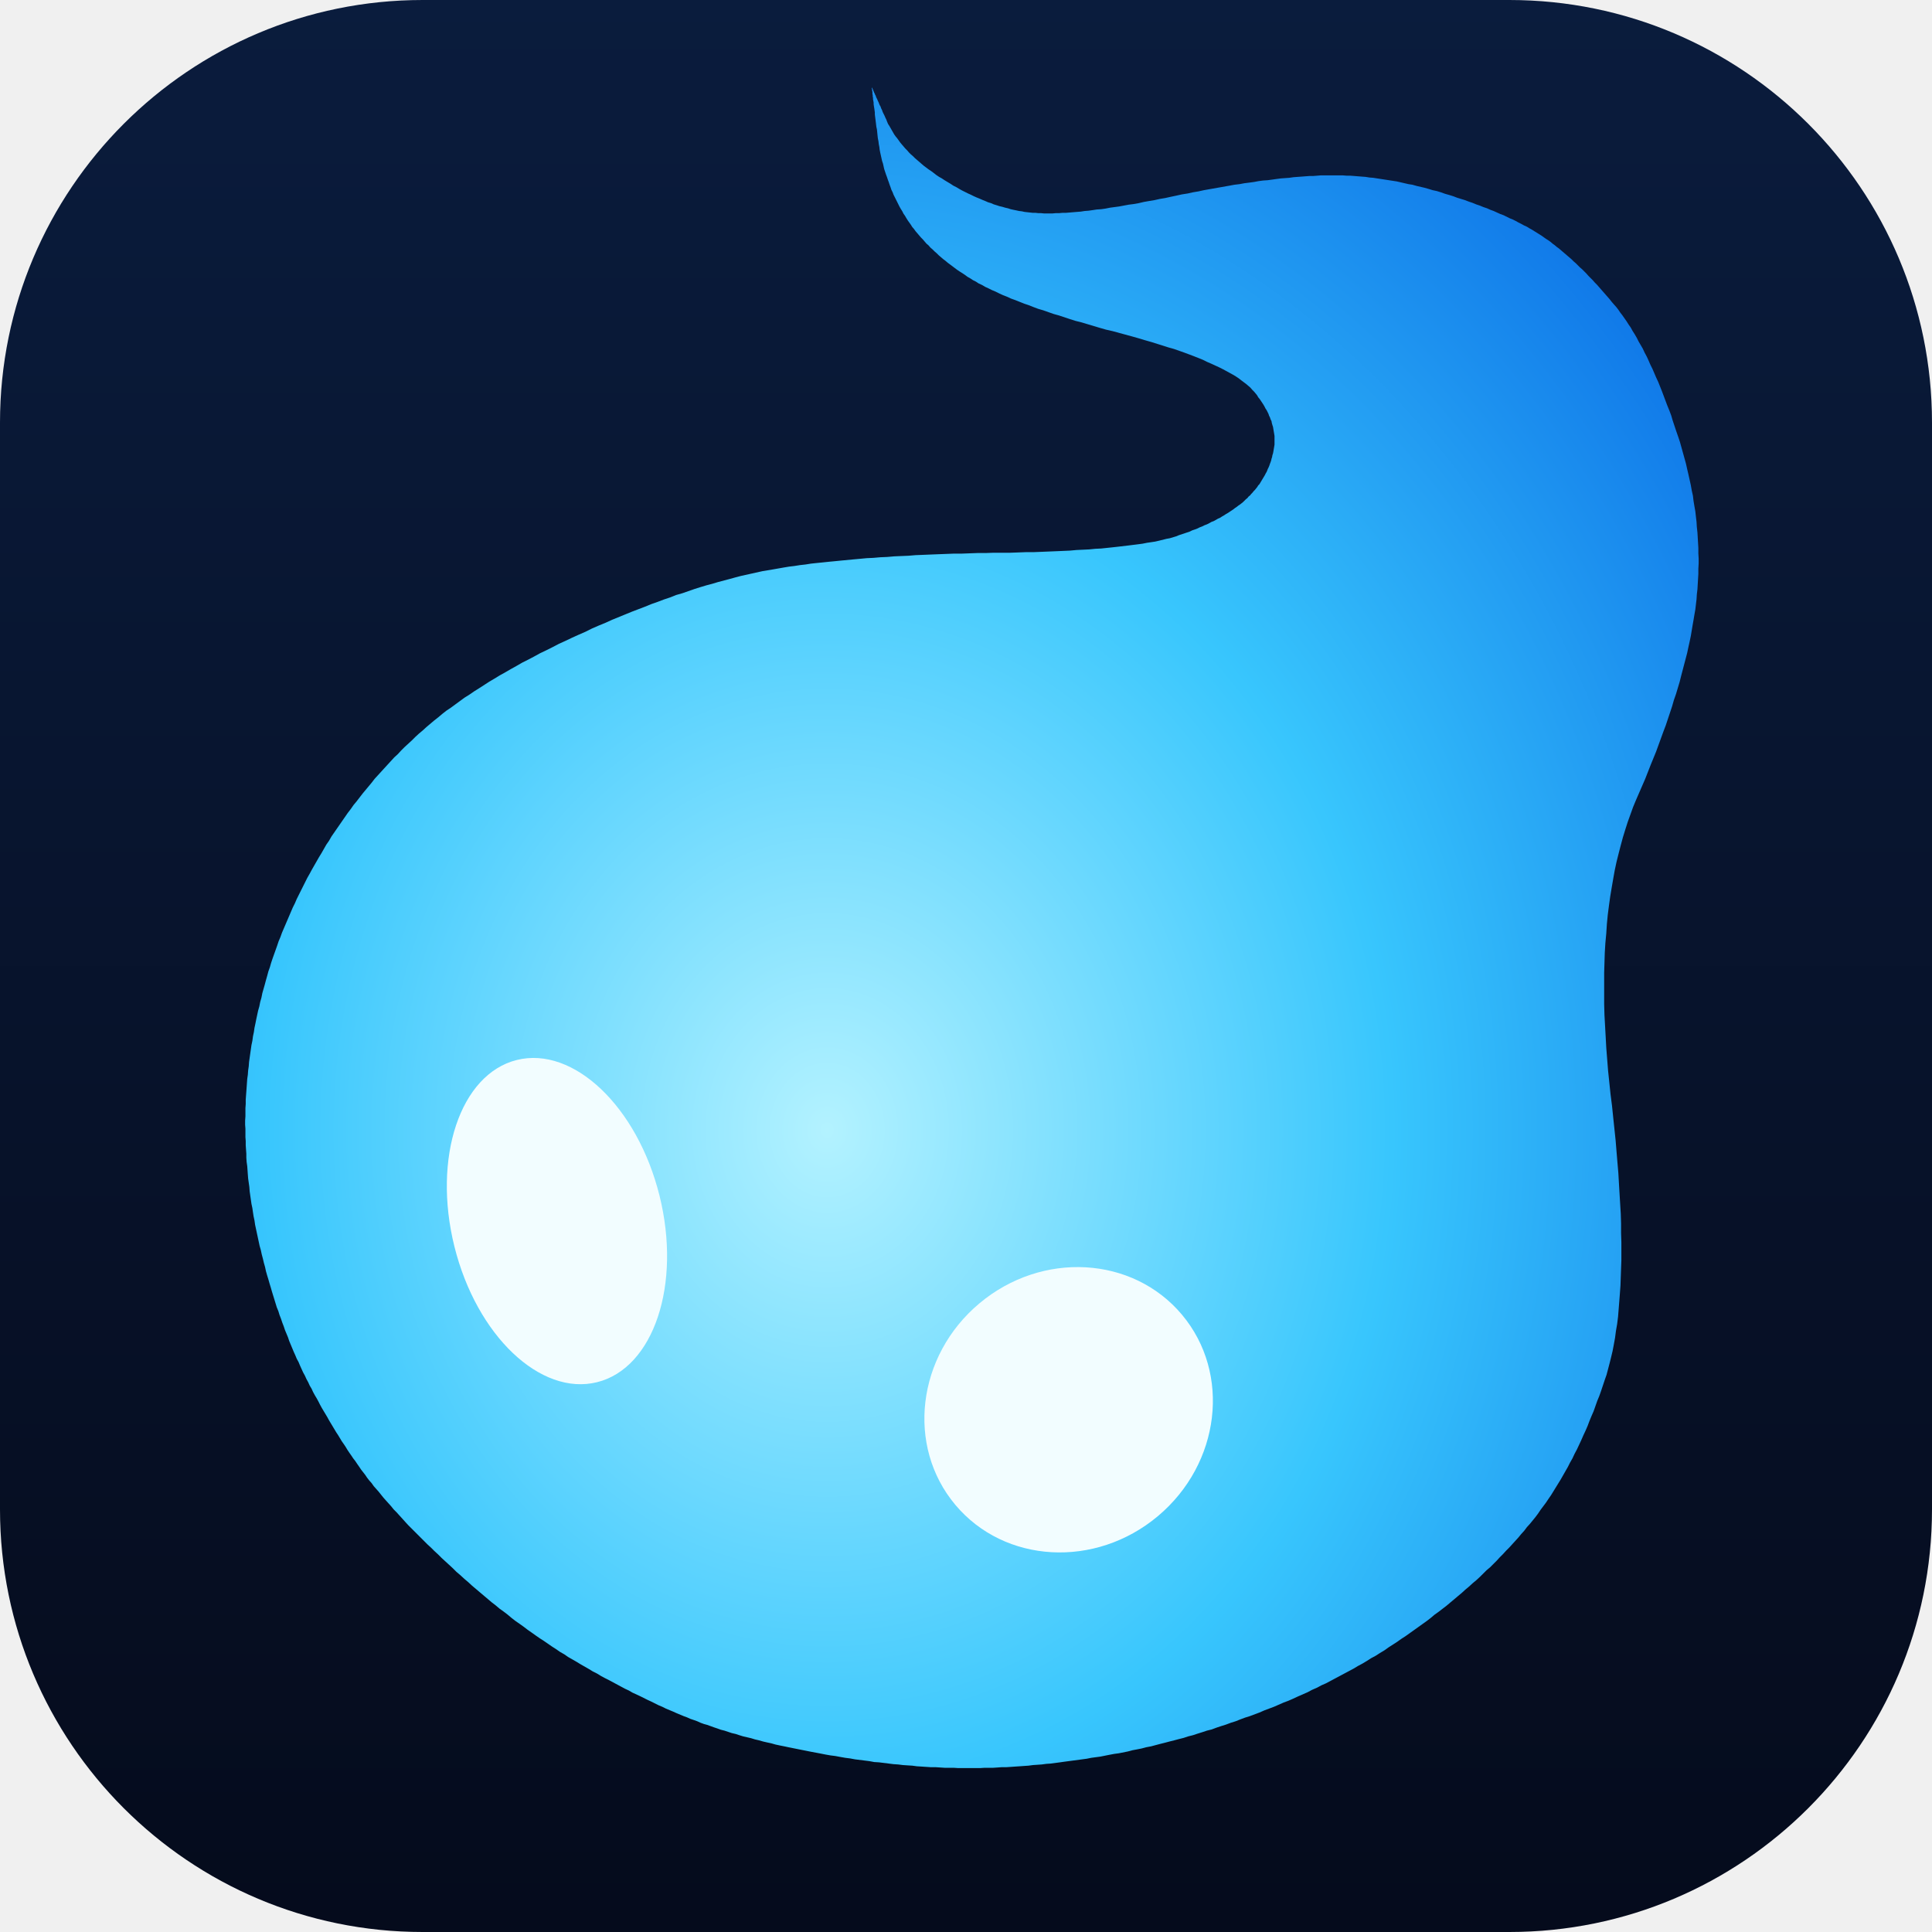
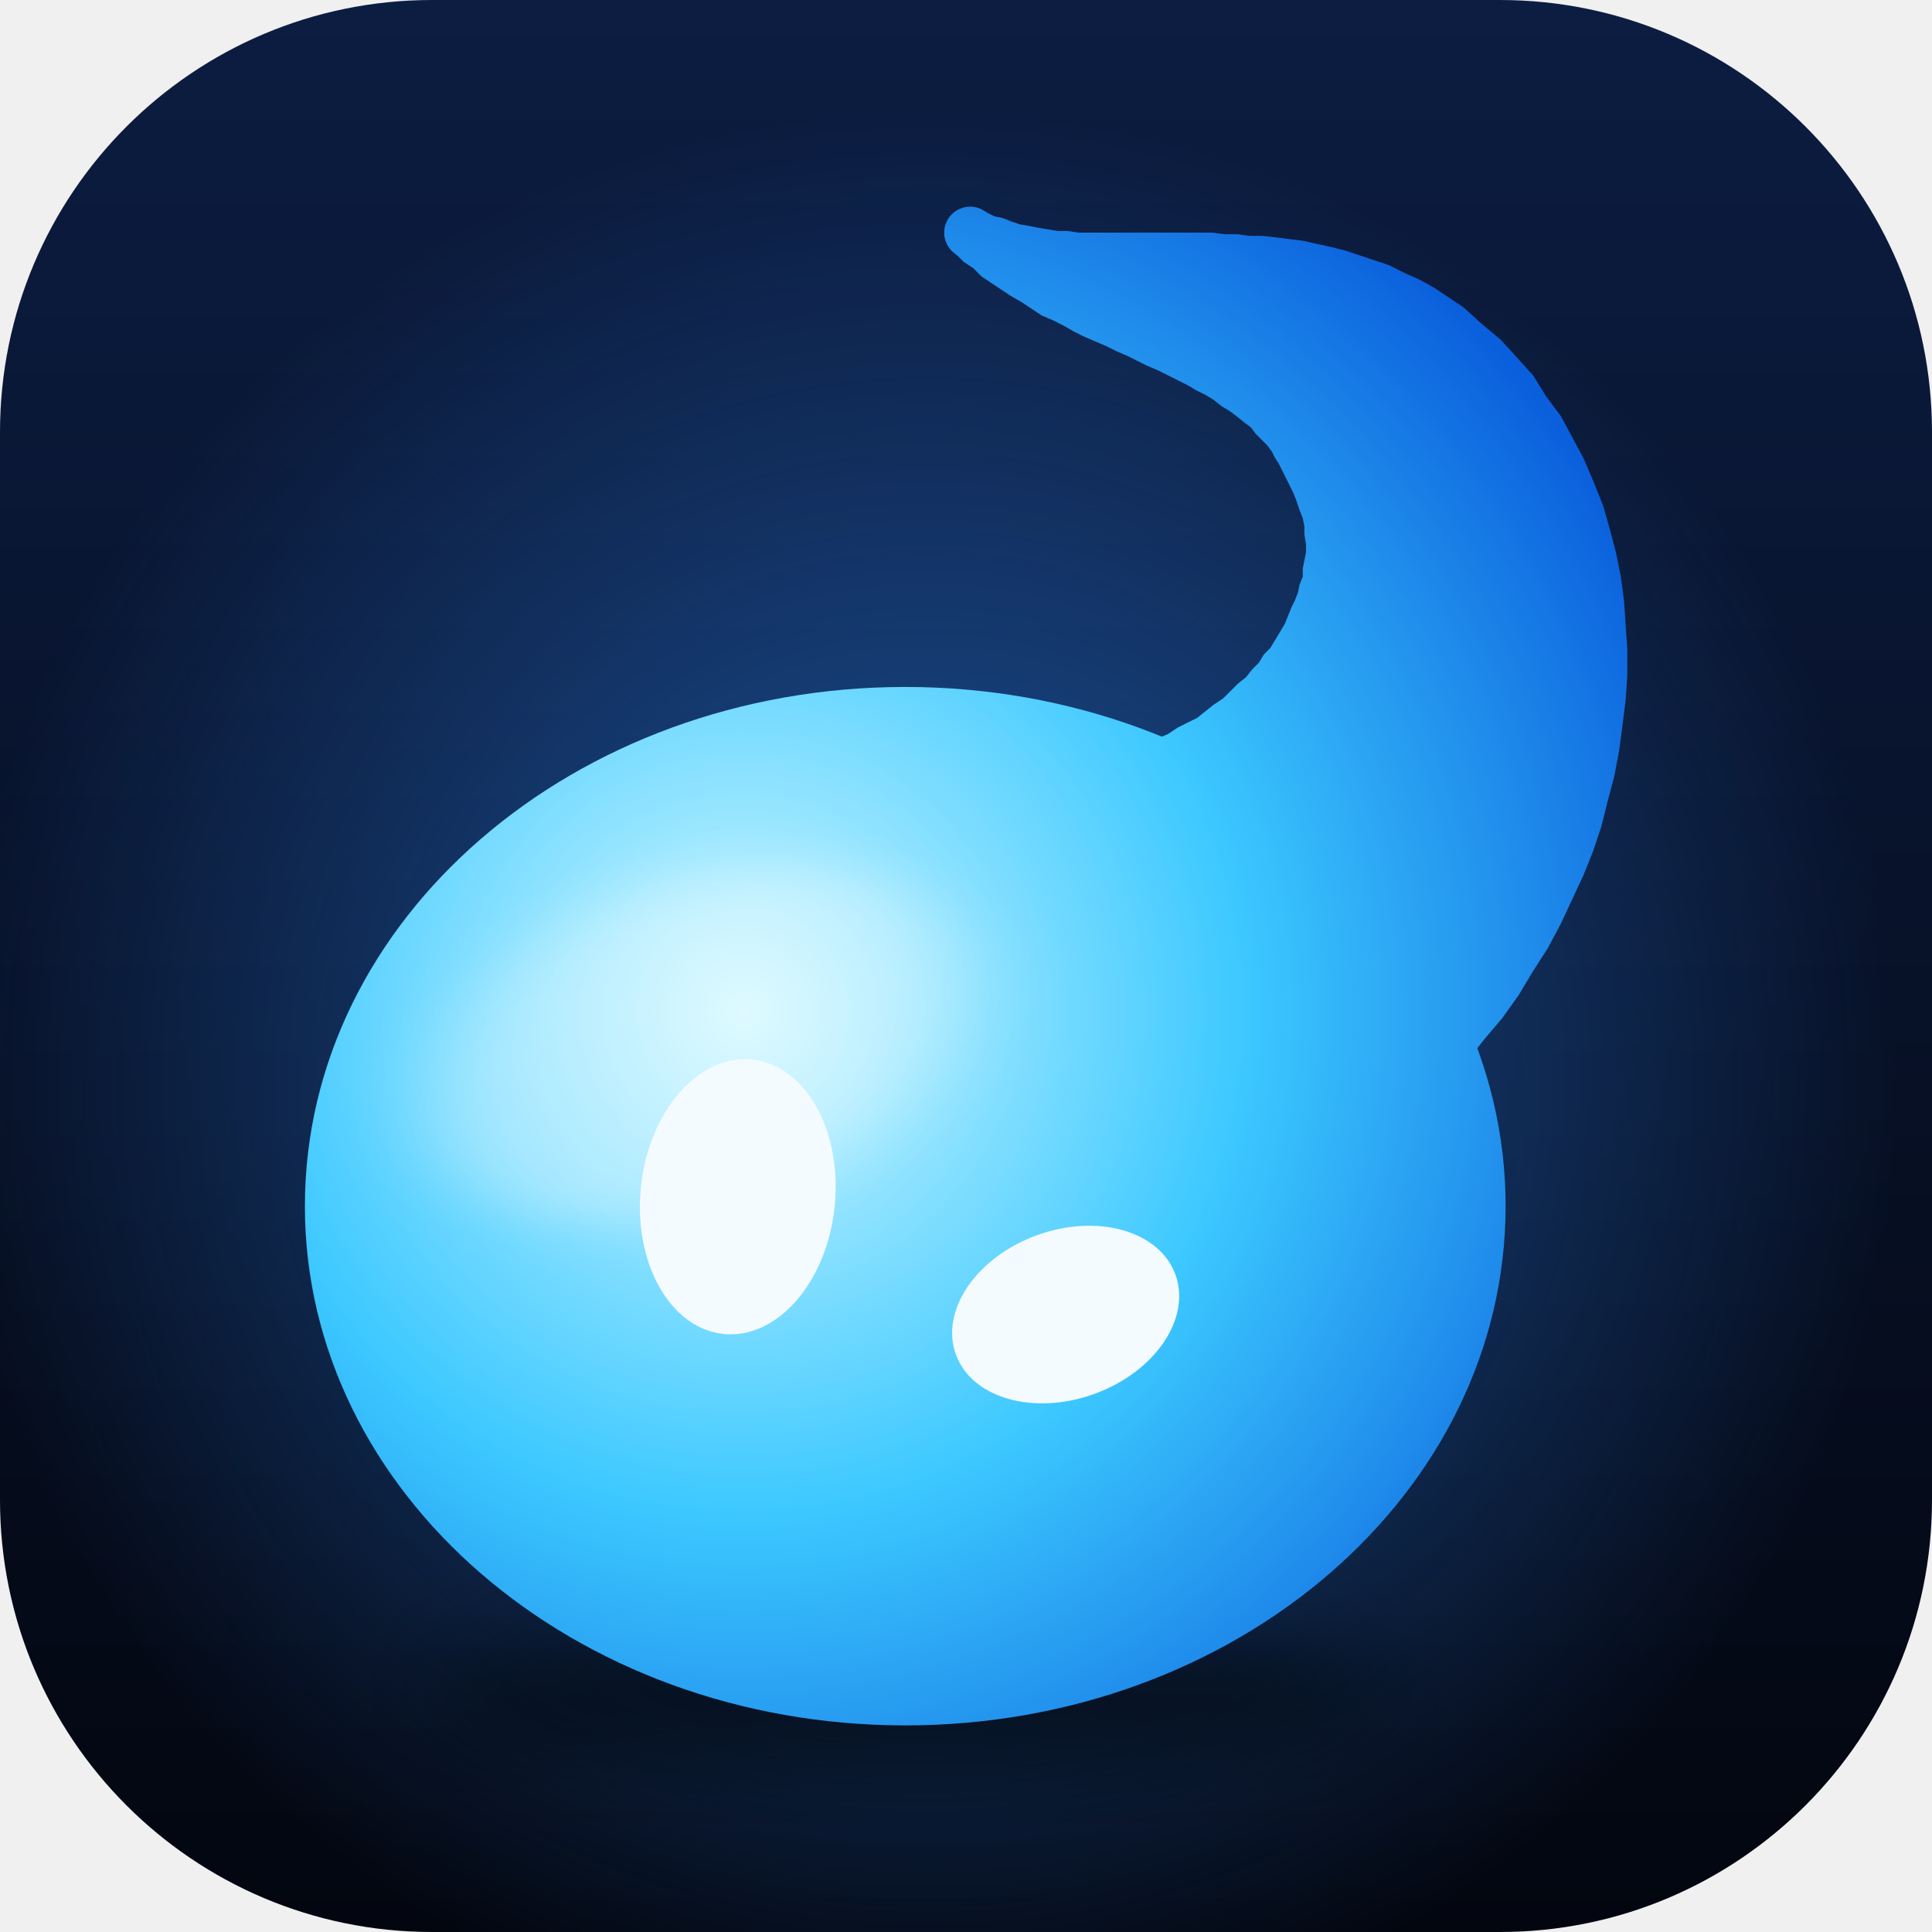
- <svg xmlns="http://www.w3.org/2000/svg" viewBox="0 0 64 64">
+ <svg xmlns="http://www.w3.org/2000/svg" viewBox="0 0 1024 1024">
  <defs>
-     <linearGradient id="t" x1="0" y1="0" x2="0" y2="1">
-       <stop offset="0" stop-color="#0a1c3d" />
-       <stop offset="1" stop-color="#050b1c" />
+     <clipPath id="tile">
+       <rect width="1024" height="1024" rx="229" />
+     </clipPath>
+     <linearGradient id="a3bg" x1="0" y1="0" x2="0" y2="1">
+       <stop offset="0" stop-color="#0c1d42" />
+       <stop offset="1" stop-color="#03060f" />
    </linearGradient>
-     <radialGradient id="w" cx="0.4" cy="0.62" r="0.78">
-       <stop offset="0" stop-color="#b3f2ff" />
-       <stop offset="0.5" stop-color="#38c6fd" />
-       <stop offset="1" stop-color="#0b6fe6" />
+     <radialGradient id="a3gl" cx=".48" cy=".56" r=".5">
+       <stop offset="0" stop-color="#2f8cff" stop-opacity=".55" />
+       <stop offset="1" stop-color="#2f8cff" stop-opacity="0" />
    </radialGradient>
+     <radialGradient id="a3b" gradientUnits="userSpaceOnUse" cx="36" cy="52" r="62">
+       <stop offset="0" stop-color="#d2f8ff" />
+       <stop offset=".5" stop-color="#3cc8ff" />
+       <stop offset="1" stop-color="#0a5fdc" />
+     </radialGradient>
+     <filter id="a3s" x="-50%" y="-50%" width="200%" height="200%">
+       <feGaussianBlur stdDeviation="3" />
+     </filter>
+     <filter id="a3h" x="-50%" y="-50%" width="200%" height="200%">
+       <feGaussianBlur stdDeviation="2.2" />
+     </filter>
  </defs>
-   <rect width="64" height="64" rx="14" fill="url(#t)" />
-   <path d="M29.36 3.96 L29.39 4.04 L29.42 4.11 L29.46 4.17 L29.50 4.24 L29.54 4.31 L29.58 4.38 L29.62 4.45 L29.67 4.52 L29.72 4.58 L29.77 4.65 L29.82 4.72 L29.87 4.78 L29.93 4.85 L29.99 4.92 L30.05 4.98 L30.11 5.05 L30.17 5.11 L30.24 5.17 L30.31 5.24 L30.38 5.30 L30.45 5.36 L30.53 5.43 L30.60 5.49 L30.68 5.55 L30.76 5.61 L30.85 5.67 L30.93 5.73 L31.02 5.80 L31.11 5.86 L31.20 5.91 L31.29 5.97 L31.39 6.03 L31.49 6.09 L31.58 6.15 L31.68 6.20 L31.78 6.26 L31.87 6.31 L31.97 6.36 L32.07 6.41 L32.16 6.45 L32.26 6.50 L32.35 6.54 L32.45 6.58 L32.54 6.62 L32.64 6.66 L32.73 6.70 L32.83 6.73 L32.92 6.77 L33.02 6.80 L33.11 6.83 L33.20 6.85 L33.30 6.88 L33.39 6.90 L33.48 6.93 L33.57 6.95 L33.67 6.97 L33.76 6.99 L33.85 7.00 L33.94 7.02 L34.03 7.03 L34.12 7.04 L34.21 7.05 L34.30 7.05 L34.39 7.06 L34.48 7.06 L34.58 7.07 L34.67 7.07 L34.77 7.07 L34.87 7.07 L34.98 7.06 L35.09 7.06 L35.20 7.05 L35.31 7.05 L35.43 7.04 L35.55 7.03 L35.67 7.02 L35.80 7.01 L35.93 6.99 L36.06 6.98 L36.20 6.96 L36.33 6.94 L36.48 6.93 L36.62 6.91 L36.77 6.88 L36.92 6.86 L37.07 6.84 L37.23 6.81 L37.39 6.78 L37.55 6.76 L37.72 6.73 L37.89 6.69 L38.06 6.66 L38.24 6.63 L38.42 6.59 L38.60 6.56 L38.78 6.52 L38.97 6.48 L39.15 6.44 L39.34 6.41 L39.52 6.37 L39.70 6.34 L39.88 6.30 L40.05 6.27 L40.22 6.24 L40.39 6.21 L40.56 6.18 L40.73 6.15 L40.89 6.12 L41.06 6.10 L41.22 6.07 L41.38 6.05 L41.53 6.03 L41.69 6.00 L41.84 5.98 L41.99 5.97 L42.14 5.95 L42.28 5.93 L42.43 5.91 L42.57 5.90 L42.71 5.89 L42.85 5.87 L42.98 5.86 L43.12 5.85 L43.25 5.84 L43.38 5.83 L43.50 5.83 L43.63 5.82 L43.75 5.81 L43.87 5.81 L43.99 5.81 L44.12 5.81 L44.24 5.81 L44.36 5.81 L44.49 5.81 L44.61 5.82 L44.73 5.82 L44.86 5.83 L44.98 5.84 L45.11 5.85 L45.24 5.86 L45.36 5.88 L45.49 5.89 L45.62 5.91 L45.75 5.93 L45.88 5.95 L46.01 5.97 L46.14 5.99 L46.27 6.01 L46.40 6.04 L46.53 6.07 L46.66 6.10 L46.79 6.12 L46.93 6.16 L47.06 6.19 L47.19 6.22 L47.33 6.26 L47.46 6.30 L47.60 6.33 L47.73 6.37 L47.87 6.42 L48.01 6.46 L48.14 6.50 L48.27 6.55 L48.40 6.59 L48.53 6.63 L48.66 6.68 L48.78 6.72 L48.90 6.77 L49.02 6.81 L49.14 6.86 L49.26 6.90 L49.37 6.95 L49.48 6.99 L49.59 7.04 L49.70 7.09 L49.81 7.13 L49.91 7.18 L50.01 7.23 L50.11 7.27 L50.21 7.32 L50.30 7.37 L50.40 7.42 L50.49 7.47 L50.58 7.51 L50.66 7.56 L50.75 7.61 L50.83 7.66 L50.91 7.71 L50.99 7.76 L51.07 7.81 L51.14 7.86 L51.21 7.91 L51.29 7.96 L51.36 8.01 L51.43 8.07 L51.50 8.12 L51.57 8.18 L51.64 8.23 L51.71 8.29 L51.78 8.35 L51.85 8.41 L51.92 8.47 L51.99 8.53 L52.06 8.59 L52.13 8.66 L52.20 8.72 L52.27 8.79 L52.34 8.86 L52.41 8.92 L52.48 8.99 L52.55 9.06 L52.62 9.14 L52.69 9.21 L52.76 9.28 L52.83 9.36 L52.90 9.43 L52.97 9.51 L53.04 9.59 L53.11 9.67 L53.18 9.75 L53.25 9.83 L53.32 9.91 L53.39 10.00 L53.46 10.08 L53.54 10.17 L53.61 10.26 L53.67 10.35 L53.74 10.44 L53.81 10.54 L53.88 10.64 L53.95 10.75 L54.02 10.85 L54.08 10.96 L54.15 11.07 L54.22 11.19 L54.28 11.31 L54.35 11.43 L54.42 11.55 L54.48 11.68 L54.55 11.81 L54.61 11.94 L54.67 12.08 L54.74 12.22 L54.80 12.36 L54.86 12.50 L54.93 12.65 L54.99 12.80 L55.05 12.95 L55.11 13.11 L55.17 13.27 L55.23 13.43 L55.30 13.60 L55.36 13.76 L55.41 13.93 L55.47 14.11 L55.53 14.29 L55.59 14.46 L55.65 14.64 L55.70 14.82 L55.75 15.00 L55.80 15.18 L55.85 15.36 L55.89 15.54 L55.93 15.71 L55.97 15.89 L56.01 16.07 L56.04 16.24 L56.08 16.42 L56.10 16.59 L56.13 16.77 L56.16 16.94 L56.18 17.12 L56.20 17.29 L56.21 17.46 L56.23 17.64 L56.24 17.81 L56.25 17.98 L56.26 18.15 L56.26 18.33 L56.27 18.50 L56.27 18.67 L56.26 18.84 L56.26 19.01 L56.25 19.18 L56.24 19.35 L56.23 19.52 L56.21 19.69 L56.20 19.85 L56.18 20.02 L56.16 20.19 L56.13 20.36 L56.10 20.54 L56.07 20.71 L56.04 20.89 L56.01 21.07 L55.97 21.26 L55.93 21.44 L55.89 21.63 L55.84 21.82 L55.79 22.01 L55.74 22.20 L55.69 22.39 L55.64 22.59 L55.58 22.79 L55.52 22.99 L55.45 23.19 L55.39 23.40 L55.32 23.61 L55.25 23.82 L55.18 24.03 L55.10 24.24 L55.02 24.46 L54.94 24.68 L54.86 24.90 L54.77 25.12 L54.68 25.34 L54.59 25.57 L54.50 25.80 L54.40 26.03 L54.30 26.26 L54.20 26.49 L54.10 26.73 L54.01 26.98 L53.92 27.23 L53.84 27.48 L53.76 27.74 L53.69 28.00 L53.62 28.27 L53.55 28.55 L53.49 28.83 L53.44 29.11 L53.39 29.40 L53.34 29.70 L53.30 29.99 L53.26 30.30 L53.23 30.61 L53.21 30.92 L53.18 31.24 L53.16 31.57 L53.15 31.90 L53.14 32.23 L53.14 32.57 L53.14 32.91 L53.14 33.26 L53.15 33.62 L53.17 33.98 L53.19 34.34 L53.21 34.71 L53.24 35.09 L53.27 35.47 L53.31 35.85 L53.35 36.24 L53.40 36.63 L53.44 37.02 L53.48 37.40 L53.52 37.78 L53.55 38.15 L53.58 38.51 L53.61 38.86 L53.63 39.21 L53.65 39.55 L53.67 39.88 L53.69 40.21 L53.70 40.53 L53.70 40.85 L53.71 41.15 L53.71 41.45 L53.71 41.75 L53.70 42.03 L53.69 42.31 L53.68 42.59 L53.66 42.86 L53.64 43.12 L53.62 43.37 L53.60 43.62 L53.57 43.86 L53.53 44.09 L53.50 44.32 L53.46 44.54 L53.42 44.75 L53.37 44.96 L53.32 45.16 L53.27 45.35 L53.22 45.54 L53.16 45.71 L53.10 45.89 L53.04 46.07 L52.98 46.24 L52.91 46.41 L52.85 46.58 L52.79 46.75 L52.72 46.91 L52.65 47.08 L52.59 47.24 L52.52 47.40 L52.45 47.55 L52.38 47.71 L52.31 47.86 L52.24 48.01 L52.16 48.16 L52.09 48.31 L52.01 48.45 L51.94 48.59 L51.86 48.73 L51.78 48.87 L51.70 49.01 L51.62 49.14 L51.54 49.27 L51.46 49.40 L51.38 49.53 L51.29 49.66 L51.21 49.78 L51.12 49.90 L51.03 50.02 L50.95 50.14 L50.86 50.26 L50.77 50.37 L50.68 50.48 L50.58 50.59 L50.49 50.71 L50.39 50.82 L50.30 50.93 L50.20 51.04 L50.10 51.15 L50.00 51.26 L49.89 51.37 L49.79 51.48 L49.68 51.59 L49.58 51.70 L49.47 51.81 L49.36 51.92 L49.24 52.02 L49.13 52.13 L49.02 52.24 L48.90 52.35 L48.78 52.45 L48.66 52.56 L48.54 52.66 L48.42 52.77 L48.30 52.87 L48.17 52.98 L48.05 53.08 L47.92 53.19 L47.79 53.29 L47.66 53.39 L47.52 53.49 L47.39 53.60 L47.26 53.70 L47.12 53.80 L46.98 53.90 L46.84 54.00 L46.70 54.10 L46.56 54.20 L46.42 54.29 L46.28 54.39 L46.14 54.48 L46.00 54.57 L45.86 54.67 L45.71 54.76 L45.57 54.85 L45.42 54.93 L45.28 55.02 L45.13 55.11 L44.98 55.19 L44.83 55.28 L44.68 55.36 L44.53 55.44 L44.38 55.52 L44.23 55.60 L44.08 55.68 L43.93 55.76 L43.77 55.83 L43.62 55.91 L43.46 55.98 L43.31 56.06 L43.15 56.13 L42.99 56.20 L42.84 56.27 L42.68 56.34 L42.52 56.40 L42.36 56.47 L42.20 56.54 L42.04 56.60 L41.88 56.66 L41.72 56.73 L41.56 56.79 L41.40 56.85 L41.24 56.90 L41.08 56.96 L40.93 57.02 L40.77 57.07 L40.61 57.13 L40.45 57.18 L40.30 57.23 L40.14 57.29 L39.98 57.33 L39.83 57.38 L39.67 57.43 L39.52 57.48 L39.36 57.52 L39.21 57.57 L39.05 57.61 L38.90 57.65 L38.74 57.69 L38.59 57.73 L38.43 57.77 L38.28 57.81 L38.13 57.85 L37.97 57.88 L37.82 57.92 L37.67 57.95 L37.51 57.98 L37.36 58.02 L37.21 58.05 L37.06 58.08 L36.91 58.10 L36.75 58.13 L36.60 58.16 L36.45 58.19 L36.30 58.21 L36.15 58.23 L36.00 58.26 L35.85 58.28 L35.70 58.30 L35.55 58.32 L35.40 58.34 L35.25 58.36 L35.11 58.38 L34.96 58.40 L34.81 58.42 L34.66 58.43 L34.51 58.45 L34.37 58.46 L34.22 58.47 L34.07 58.49 L33.92 58.50 L33.78 58.51 L33.63 58.52 L33.49 58.53 L33.34 58.54 L33.19 58.54 L33.05 58.55 L32.90 58.56 L32.76 58.56 L32.62 58.56 L32.47 58.57 L32.32 58.57 L32.18 58.57 L32.03 58.57 L31.88 58.57 L31.74 58.57 L31.59 58.56 L31.44 58.56 L31.29 58.56 L31.14 58.55 L30.99 58.54 L30.83 58.54 L30.68 58.53 L30.53 58.52 L30.37 58.51 L30.22 58.49 L30.06 58.48 L29.91 58.47 L29.75 58.45 L29.60 58.44 L29.44 58.42 L29.28 58.40 L29.12 58.38 L28.96 58.37 L28.80 58.34 L28.64 58.32 L28.48 58.30 L28.32 58.28 L28.16 58.25 L28.00 58.23 L27.83 58.20 L27.67 58.17 L27.51 58.15 L27.34 58.12 L27.19 58.09 L27.03 58.06 L26.87 58.03 L26.72 58.00 L26.57 57.97 L26.42 57.94 L26.27 57.91 L26.12 57.88 L25.98 57.85 L25.83 57.82 L25.69 57.79 L25.55 57.75 L25.41 57.72 L25.28 57.69 L25.14 57.65 L25.01 57.62 L24.88 57.58 L24.75 57.55 L24.62 57.52 L24.49 57.48 L24.37 57.44 L24.24 57.41 L24.12 57.37 L24.00 57.33 L23.88 57.30 L23.77 57.26 L23.65 57.22 L23.54 57.18 L23.43 57.14 L23.32 57.11 L23.21 57.07 L23.10 57.02 L22.99 56.98 L22.87 56.94 L22.76 56.89 L22.65 56.85 L22.53 56.80 L22.41 56.75 L22.30 56.70 L22.18 56.65 L22.06 56.60 L21.94 56.54 L21.82 56.49 L21.70 56.43 L21.58 56.37 L21.45 56.31 L21.33 56.25 L21.21 56.19 L21.08 56.13 L20.95 56.07 L20.83 56.00 L20.70 55.94 L20.57 55.87 L20.44 55.80 L20.31 55.73 L20.18 55.66 L20.04 55.59 L19.91 55.52 L19.78 55.44 L19.64 55.37 L19.51 55.29 L19.37 55.21 L19.23 55.13 L19.10 55.05 L18.96 54.97 L18.82 54.89 L18.69 54.80 L18.55 54.72 L18.42 54.63 L18.28 54.54 L18.15 54.45 L18.02 54.36 L17.88 54.27 L17.75 54.18 L17.61 54.08 L17.48 53.99 L17.35 53.89 L17.21 53.79 L17.08 53.70 L16.95 53.60 L16.82 53.49 L16.69 53.39 L16.55 53.29 L16.42 53.18 L16.29 53.08 L16.16 52.97 L16.03 52.86 L15.90 52.75 L15.77 52.64 L15.64 52.53 L15.51 52.41 L15.38 52.30 L15.25 52.18 L15.12 52.07 L15.00 51.95 L14.87 51.83 L14.75 51.72 L14.63 51.61 L14.51 51.49 L14.39 51.38 L14.28 51.27 L14.16 51.16 L14.05 51.05 L13.94 50.94 L13.83 50.83 L13.73 50.73 L13.62 50.62 L13.52 50.52 L13.42 50.41 L13.33 50.31 L13.23 50.20 L13.14 50.10 L13.04 50.00 L12.96 49.90 L12.87 49.80 L12.78 49.70 L12.70 49.61 L12.62 49.51 L12.54 49.41 L12.46 49.32 L12.38 49.23 L12.31 49.13 L12.23 49.04 L12.16 48.95 L12.10 48.86 L12.03 48.77 L11.96 48.68 L11.90 48.59 L11.83 48.49 L11.77 48.40 L11.70 48.31 L11.64 48.22 L11.57 48.12 L11.51 48.03 L11.45 47.93 L11.39 47.84 L11.32 47.74 L11.26 47.64 L11.20 47.54 L11.14 47.45 L11.08 47.35 L11.02 47.25 L10.96 47.15 L10.90 47.05 L10.84 46.94 L10.78 46.84 L10.72 46.74 L10.66 46.64 L10.60 46.53 L10.55 46.43 L10.49 46.32 L10.43 46.22 L10.37 46.11 L10.32 46.00 L10.26 45.90 L10.21 45.79 L10.15 45.68 L10.10 45.57 L10.04 45.46 L9.99 45.35 L9.94 45.24 L9.89 45.12 L9.83 45.01 L9.78 44.89 L9.73 44.78 L9.68 44.66 L9.63 44.54 L9.58 44.42 L9.54 44.30 L9.49 44.18 L9.44 44.06 L9.40 43.94 L9.35 43.81 L9.31 43.69 L9.26 43.56 L9.22 43.43 L9.17 43.31 L9.13 43.18 L9.09 43.05 L9.05 42.92 L9.01 42.79 L8.97 42.65 L8.93 42.52 L8.89 42.38 L8.85 42.25 L8.81 42.11 L8.78 41.97 L8.74 41.83 L8.71 41.70 L8.67 41.55 L8.64 41.41 L8.60 41.27 L8.57 41.13 L8.54 40.99 L8.51 40.85 L8.48 40.71 L8.45 40.57 L8.43 40.43 L8.40 40.29 L8.38 40.16 L8.36 40.02 L8.33 39.88 L8.31 39.74 L8.29 39.60 L8.27 39.46 L8.26 39.32 L8.24 39.18 L8.22 39.04 L8.21 38.91 L8.20 38.77 L8.19 38.63 L8.17 38.49 L8.16 38.35 L8.16 38.22 L8.15 38.08 L8.14 37.94 L8.14 37.80 L8.13 37.67 L8.13 37.53 L8.13 37.39 L8.12 37.26 L8.12 37.12 L8.13 36.98 L8.13 36.84 L8.13 36.71 L8.14 36.57 L8.14 36.43 L8.15 36.29 L8.16 36.16 L8.17 36.02 L8.18 35.88 L8.19 35.74 L8.21 35.60 L8.22 35.46 L8.24 35.32 L8.25 35.18 L8.27 35.04 L8.29 34.90 L8.31 34.76 L8.33 34.62 L8.36 34.48 L8.38 34.33 L8.41 34.19 L8.43 34.05 L8.46 33.91 L8.49 33.76 L8.52 33.62 L8.55 33.48 L8.59 33.34 L8.62 33.19 L8.66 33.05 L8.69 32.90 L8.73 32.76 L8.77 32.62 L8.81 32.47 L8.85 32.33 L8.89 32.18 L8.94 32.04 L8.98 31.90 L9.03 31.75 L9.08 31.61 L9.13 31.47 L9.18 31.33 L9.23 31.18 L9.29 31.04 L9.34 30.90 L9.40 30.76 L9.46 30.62 L9.52 30.48 L9.58 30.34 L9.64 30.20 L9.70 30.06 L9.77 29.92 L9.83 29.78 L9.90 29.64 L9.97 29.50 L10.04 29.36 L10.11 29.22 L10.18 29.08 L10.26 28.94 L10.33 28.81 L10.41 28.67 L10.49 28.53 L10.57 28.39 L10.65 28.26 L10.73 28.12 L10.81 27.98 L10.90 27.85 L10.98 27.71 L11.07 27.58 L11.16 27.45 L11.25 27.32 L11.34 27.19 L11.43 27.06 L11.52 26.93 L11.62 26.80 L11.71 26.67 L11.81 26.55 L11.91 26.42 L12.01 26.29 L12.11 26.17 L12.21 26.05 L12.31 25.93 L12.41 25.80 L12.52 25.68 L12.63 25.56 L12.73 25.45 L12.84 25.33 L12.95 25.21 L13.06 25.09 L13.18 24.98 L13.29 24.86 L13.40 24.75 L13.52 24.64 L13.64 24.53 L13.76 24.41 L13.88 24.30 L14.00 24.20 L14.12 24.09 L14.25 23.98 L14.38 23.87 L14.52 23.76 L14.65 23.65 L14.79 23.54 L14.94 23.44 L15.09 23.33 L15.24 23.22 L15.39 23.11 L15.55 23.01 L15.71 22.90 L15.87 22.80 L16.04 22.69 L16.21 22.58 L16.38 22.48 L16.56 22.37 L16.74 22.27 L16.93 22.16 L17.11 22.06 L17.30 21.95 L17.50 21.85 L17.69 21.75 L17.89 21.64 L18.10 21.54 L18.30 21.44 L18.51 21.33 L18.73 21.23 L18.94 21.13 L19.16 21.03 L19.39 20.93 L19.61 20.82 L19.84 20.72 L20.06 20.63 L20.28 20.53 L20.50 20.44 L20.72 20.35 L20.94 20.26 L21.15 20.18 L21.36 20.10 L21.58 20.01 L21.78 19.94 L21.99 19.86 L22.20 19.79 L22.40 19.71 L22.61 19.65 L22.81 19.58 L23.01 19.51 L23.20 19.45 L23.40 19.39 L23.59 19.34 L23.79 19.28 L23.98 19.23 L24.17 19.18 L24.35 19.13 L24.54 19.08 L24.72 19.04 L24.90 19.00 L25.08 18.96 L25.26 18.92 L25.44 18.89 L25.62 18.86 L25.79 18.83 L25.96 18.80 L26.14 18.77 L26.31 18.75 L26.50 18.72 L26.68 18.70 L26.87 18.67 L27.06 18.65 L27.26 18.63 L27.45 18.61 L27.66 18.59 L27.86 18.57 L28.07 18.55 L28.28 18.53 L28.50 18.51 L28.71 18.49 L28.93 18.48 L29.16 18.46 L29.39 18.45 L29.62 18.43 L29.85 18.42 L30.09 18.41 L30.33 18.39 L30.58 18.38 L30.82 18.37 L31.07 18.36 L31.33 18.35 L31.59 18.34 L31.85 18.34 L32.11 18.33 L32.38 18.32 L32.65 18.32 L32.92 18.31 L33.20 18.31 L33.47 18.31 L33.74 18.30 L34.00 18.29 L34.25 18.29 L34.50 18.28 L34.74 18.27 L34.98 18.26 L35.21 18.25 L35.44 18.24 L35.66 18.22 L35.87 18.21 L36.08 18.20 L36.28 18.18 L36.48 18.17 L36.67 18.15 L36.86 18.13 L37.04 18.11 L37.21 18.09 L37.38 18.07 L37.54 18.05 L37.70 18.03 L37.85 18.01 L38.00 17.98 L38.14 17.96 L38.27 17.94 L38.40 17.91 L38.52 17.88 L38.64 17.85 L38.75 17.83 L38.85 17.80 L38.95 17.77 L39.05 17.73 L39.14 17.70 L39.23 17.67 L39.32 17.64 L39.41 17.61 L39.49 17.57 L39.58 17.54 L39.66 17.51 L39.74 17.47 L39.82 17.44 L39.90 17.40 L39.98 17.37 L40.06 17.33 L40.13 17.29 L40.21 17.26 L40.28 17.22 L40.35 17.18 L40.42 17.15 L40.48 17.11 L40.55 17.07 L40.61 17.03 L40.68 16.99 L40.74 16.95 L40.80 16.91 L40.86 16.87 L40.91 16.83 L40.97 16.79 L41.02 16.75 L41.08 16.71 L41.13 16.67 L41.18 16.63 L41.23 16.58 L41.27 16.54 L41.32 16.50 L41.36 16.45 L41.41 16.41 L41.45 16.36 L41.49 16.32 L41.53 16.27 L41.57 16.23 L41.61 16.18 L41.65 16.13 L41.68 16.08 L41.72 16.04 L41.75 15.99 L41.78 15.94 L41.81 15.89 L41.84 15.84 L41.87 15.79 L41.90 15.74 L41.93 15.68 L41.96 15.63 L41.98 15.58 L42.00 15.53 L42.03 15.47 L42.05 15.42 L42.07 15.36 L42.09 15.31 L42.11 15.25 L42.12 15.20 L42.14 15.14 L42.15 15.08 L42.17 15.02 L42.18 14.97 L42.19 14.91 L42.20 14.85 L42.21 14.79 L42.22 14.73 L42.22 14.67 L42.22 14.61 L42.22 14.55 L42.22 14.49 L42.22 14.44 L42.21 14.38 L42.20 14.32 L42.19 14.26 L42.18 14.20 L42.17 14.14 L42.15 14.08 L42.13 14.01 L42.12 13.95 L42.09 13.89 L42.07 13.83 L42.04 13.77 L42.02 13.71 L41.99 13.65 L41.96 13.59 L41.92 13.53 L41.89 13.47 L41.85 13.40 L41.81 13.34 L41.77 13.28 L41.73 13.22 L41.68 13.16 L41.64 13.09 L41.59 13.03 L41.54 12.97 L41.48 12.91 L41.42 12.84 L41.35 12.78 L41.28 12.72 L41.20 12.66 L41.12 12.60 L41.03 12.53 L40.94 12.47 L40.84 12.41 L40.73 12.35 L40.62 12.29 L40.51 12.23 L40.39 12.17 L40.26 12.11 L40.13 12.05 L39.99 11.99 L39.85 11.92 L39.70 11.86 L39.55 11.80 L39.39 11.74 L39.23 11.68 L39.06 11.62 L38.89 11.56 L38.71 11.51 L38.52 11.45 L38.33 11.39 L38.14 11.33 L37.93 11.27 L37.73 11.21 L37.52 11.15 L37.30 11.09 L37.08 11.03 L36.86 10.97 L36.64 10.92 L36.43 10.86 L36.23 10.80 L36.03 10.74 L35.83 10.68 L35.63 10.63 L35.44 10.57 L35.26 10.51 L35.08 10.45 L34.90 10.40 L34.73 10.34 L34.56 10.28 L34.39 10.23 L34.23 10.17 L34.08 10.11 L33.93 10.06 L33.78 10.00 L33.63 9.94 L33.49 9.89 L33.36 9.83 L33.23 9.78 L33.10 9.72 L32.98 9.66 L32.86 9.61 L32.74 9.55 L32.63 9.50 L32.53 9.44 L32.42 9.39 L32.33 9.33 L32.23 9.28 L32.14 9.22 L32.05 9.17 L31.97 9.11 L31.88 9.05 L31.80 9.00 L31.71 8.94 L31.63 8.88 L31.55 8.82 L31.47 8.76 L31.39 8.70 L31.32 8.64 L31.24 8.58 L31.17 8.52 L31.10 8.46 L31.03 8.39 L30.96 8.33 L30.89 8.26 L30.82 8.20 L30.76 8.13 L30.69 8.07 L30.63 8.00 L30.57 7.93 L30.51 7.87 L30.45 7.80 L30.39 7.73 L30.33 7.66 L30.28 7.59 L30.22 7.52 L30.17 7.44 L30.12 7.37 L30.07 7.30 L30.02 7.22 L29.98 7.15 L29.93 7.08 L29.89 7.00 L29.84 6.92 L29.80 6.85 L29.76 6.77 L29.72 6.69 L29.68 6.61 L29.64 6.53 L29.60 6.45 L29.57 6.37 L29.53 6.29 L29.50 6.20 L29.47 6.12 L29.44 6.03 L29.41 5.95 L29.38 5.86 L29.35 5.78 L29.32 5.69 L29.29 5.60 L29.27 5.51 L29.25 5.42 L29.22 5.33 L29.20 5.24 L29.18 5.15 L29.16 5.06 L29.14 4.96 L29.13 4.87 L29.11 4.77 L29.10 4.68 L29.08 4.58 L29.07 4.49 L29.06 4.39 L29.05 4.29 L29.03 4.20 L29.02 4.11 L29.01 4.03 L29.00 3.95 L28.99 3.87 L28.98 3.79 L28.98 3.72 L28.97 3.65 L28.96 3.58 L28.95 3.52 L28.94 3.45 L28.94 3.40 L28.93 3.34 L28.92 3.29 L28.92 3.24 L28.91 3.20 L28.91 3.15 L28.90 3.11 L28.90 3.08 L28.90 3.04 L28.89 3.01 L28.89 2.98 L28.89 2.96 L28.88 2.94 L28.88 2.92 L28.88 2.91 L28.88 2.89 L28.88 2.88 L28.88 2.88 L28.88 2.88 L28.88 2.88 L28.88 2.88 L28.88 2.88 L28.88 2.89 L28.88 2.90 L28.89 2.91 L28.90 2.92 L28.90 2.94 L28.91 2.95 L28.92 2.97 L28.93 3.00 L28.94 3.02 L28.95 3.05 L28.96 3.07 L28.98 3.11 L28.99 3.14 L29.01 3.17 L29.02 3.21 L29.04 3.25 L29.06 3.29 L29.08 3.34 L29.10 3.38 L29.12 3.43 L29.14 3.48 L29.17 3.53 L29.19 3.59 L29.22 3.65 L29.24 3.71 L29.27 3.77 L29.30 3.83 L29.33 3.90 Z" fill="url(#w)" />
-   <ellipse cx="18.45" cy="40.45" rx="5.5" ry="3.5" fill="#f2fdff" transform="rotate(76 18.45 40.45)" />
-   <ellipse cx="35.4" cy="46.7" rx="4.9" ry="4.6" fill="#f2fdff" transform="rotate(-40 35.4 46.7)" />
+   <g clip-path="url(#tile)">
+     <rect width="1024" height="1024" fill="url(#a3bg)" />
+     <rect width="1024" height="1024" fill="url(#a3gl)" />
+     <g transform="translate(84.2 88.9) scale(8.6)">
+       <ellipse cx="46" cy="94" rx="30" ry="4" fill="#000" opacity=".55" filter="url(#a3s)" />
+       <g fill="url(#a3b)">
+         <ellipse cx="46" cy="64" rx="37" ry="32" />
+         <path d="M71.0 63.3L72.3 62.4L73.8 61.2L75.3 60.1L76.7 58.9L78.1 57.7L79.3 56.4L80.6 55.1L81.7 53.7L82.8 52.4L83.8 51.0L84.7 49.5L85.6 48.1L86.4 46.6L87.1 45.1L87.8 43.6L88.4 42.1L88.9 40.6L89.3 39.0L89.7 37.5L90.0 35.9L90.2 34.4L90.4 32.8L90.5 31.3L90.5 29.7L90.4 28.2L90.3 26.7L90.1 25.2L89.8 23.7L89.4 22.2L89.0 20.8L88.4 19.3L87.8 17.9L87.1 16.6L86.4 15.3L85.5 14.1L84.7 12.8L83.7 11.7L82.7 10.6L81.5 9.6L80.4 8.6L79.5 8.0L78.6 7.4L77.7 6.9L76.8 6.5L75.8 6.0L74.9 5.7L74.0 5.4L73.1 5.1L72.3 4.9L71.4 4.7L70.5 4.5L69.7 4.4L68.9 4.3L68.0 4.2L67.2 4.2L66.5 4.1L65.7 4.1L64.9 4.0L64.2 4.0L63.4 4.0L62.7 4.0L62 4.0L61.3 4.0L60.6 4.0L59.9 4.0L59.2 4.0L58.6 4.0L57.9 4.0L57.3 4.0L56.7 4.0L56.0 3.9L55.4 3.9L54.8 3.8L54.2 3.7L53.7 3.6L53.1 3.5L52.5 3.3L52.0 3.1L51.5 3.0L50.9 2.7L49.1 5.3L49.6 5.8L50.2 6.2L50.7 6.7L51.3 7.1L51.9 7.5L52.5 7.9L53.2 8.3L53.8 8.7L54.4 9.1L55.1 9.4L55.7 9.7L56.4 10.1L57.0 10.4L57.7 10.7L58.4 11.0L59.0 11.3L59.7 11.6L60.3 11.9L60.9 12.2L61.6 12.5L62.2 12.8L62.8 13.1L63.4 13.4L63.9 13.7L64.5 14L65 14.3L65.5 14.7L66.0 15.0L66.4 15.3L66.9 15.7L67.3 16.0L67.6 16.4L68.0 16.8L68.3 17.1L68.6 17.5L68.8 17.9L69.0 18.2L69.2 18.6L69.4 19.0L69.6 19.4L69.9 20.0L70.1 20.5L70.3 21.1L70.5 21.6L70.6 22.1L70.6 22.6L70.7 23.2L70.7 23.7L70.6 24.2L70.5 24.7L70.5 25.2L70.3 25.7L70.2 26.2L70.0 26.7L69.8 27.1L69.6 27.6L69.4 28.1L69.1 28.6L68.8 29.1L68.5 29.6L68.1 30.0L67.8 30.5L67.4 30.9L67.0 31.4L66.5 31.8L66.0 32.3L65.6 32.7L65.0 33.1L64.5 33.5L64.0 33.9L63.4 34.2L62.8 34.5L62.2 34.9L61.5 35.2L60.9 35.5L60.2 35.7L59.5 36.0L58.8 36.2L58.0 36.4L57.0 36.7Z" />
+         <circle cx="64" cy="50" r="15" />
+         <circle cx="50" cy="4" r="1.6" />
+       </g>
+       <ellipse cx="33" cy="54" rx="17" ry="10" fill="#fff" opacity=".28" filter="url(#a3h)" transform="rotate(-20 33 54)" />
+       <g transform="translate(46 65) rotate(-8)" fill="#f4fbff">
+         <ellipse cx="-10" cy="-3" rx="6" ry="8.5" transform="rotate(14 -10 -3)" />
+         <ellipse cx="9" cy="7" rx="7.2" ry="5.2" transform="rotate(-12 9 7)" />
+       </g>
+     </g>
+   </g>
</svg>
